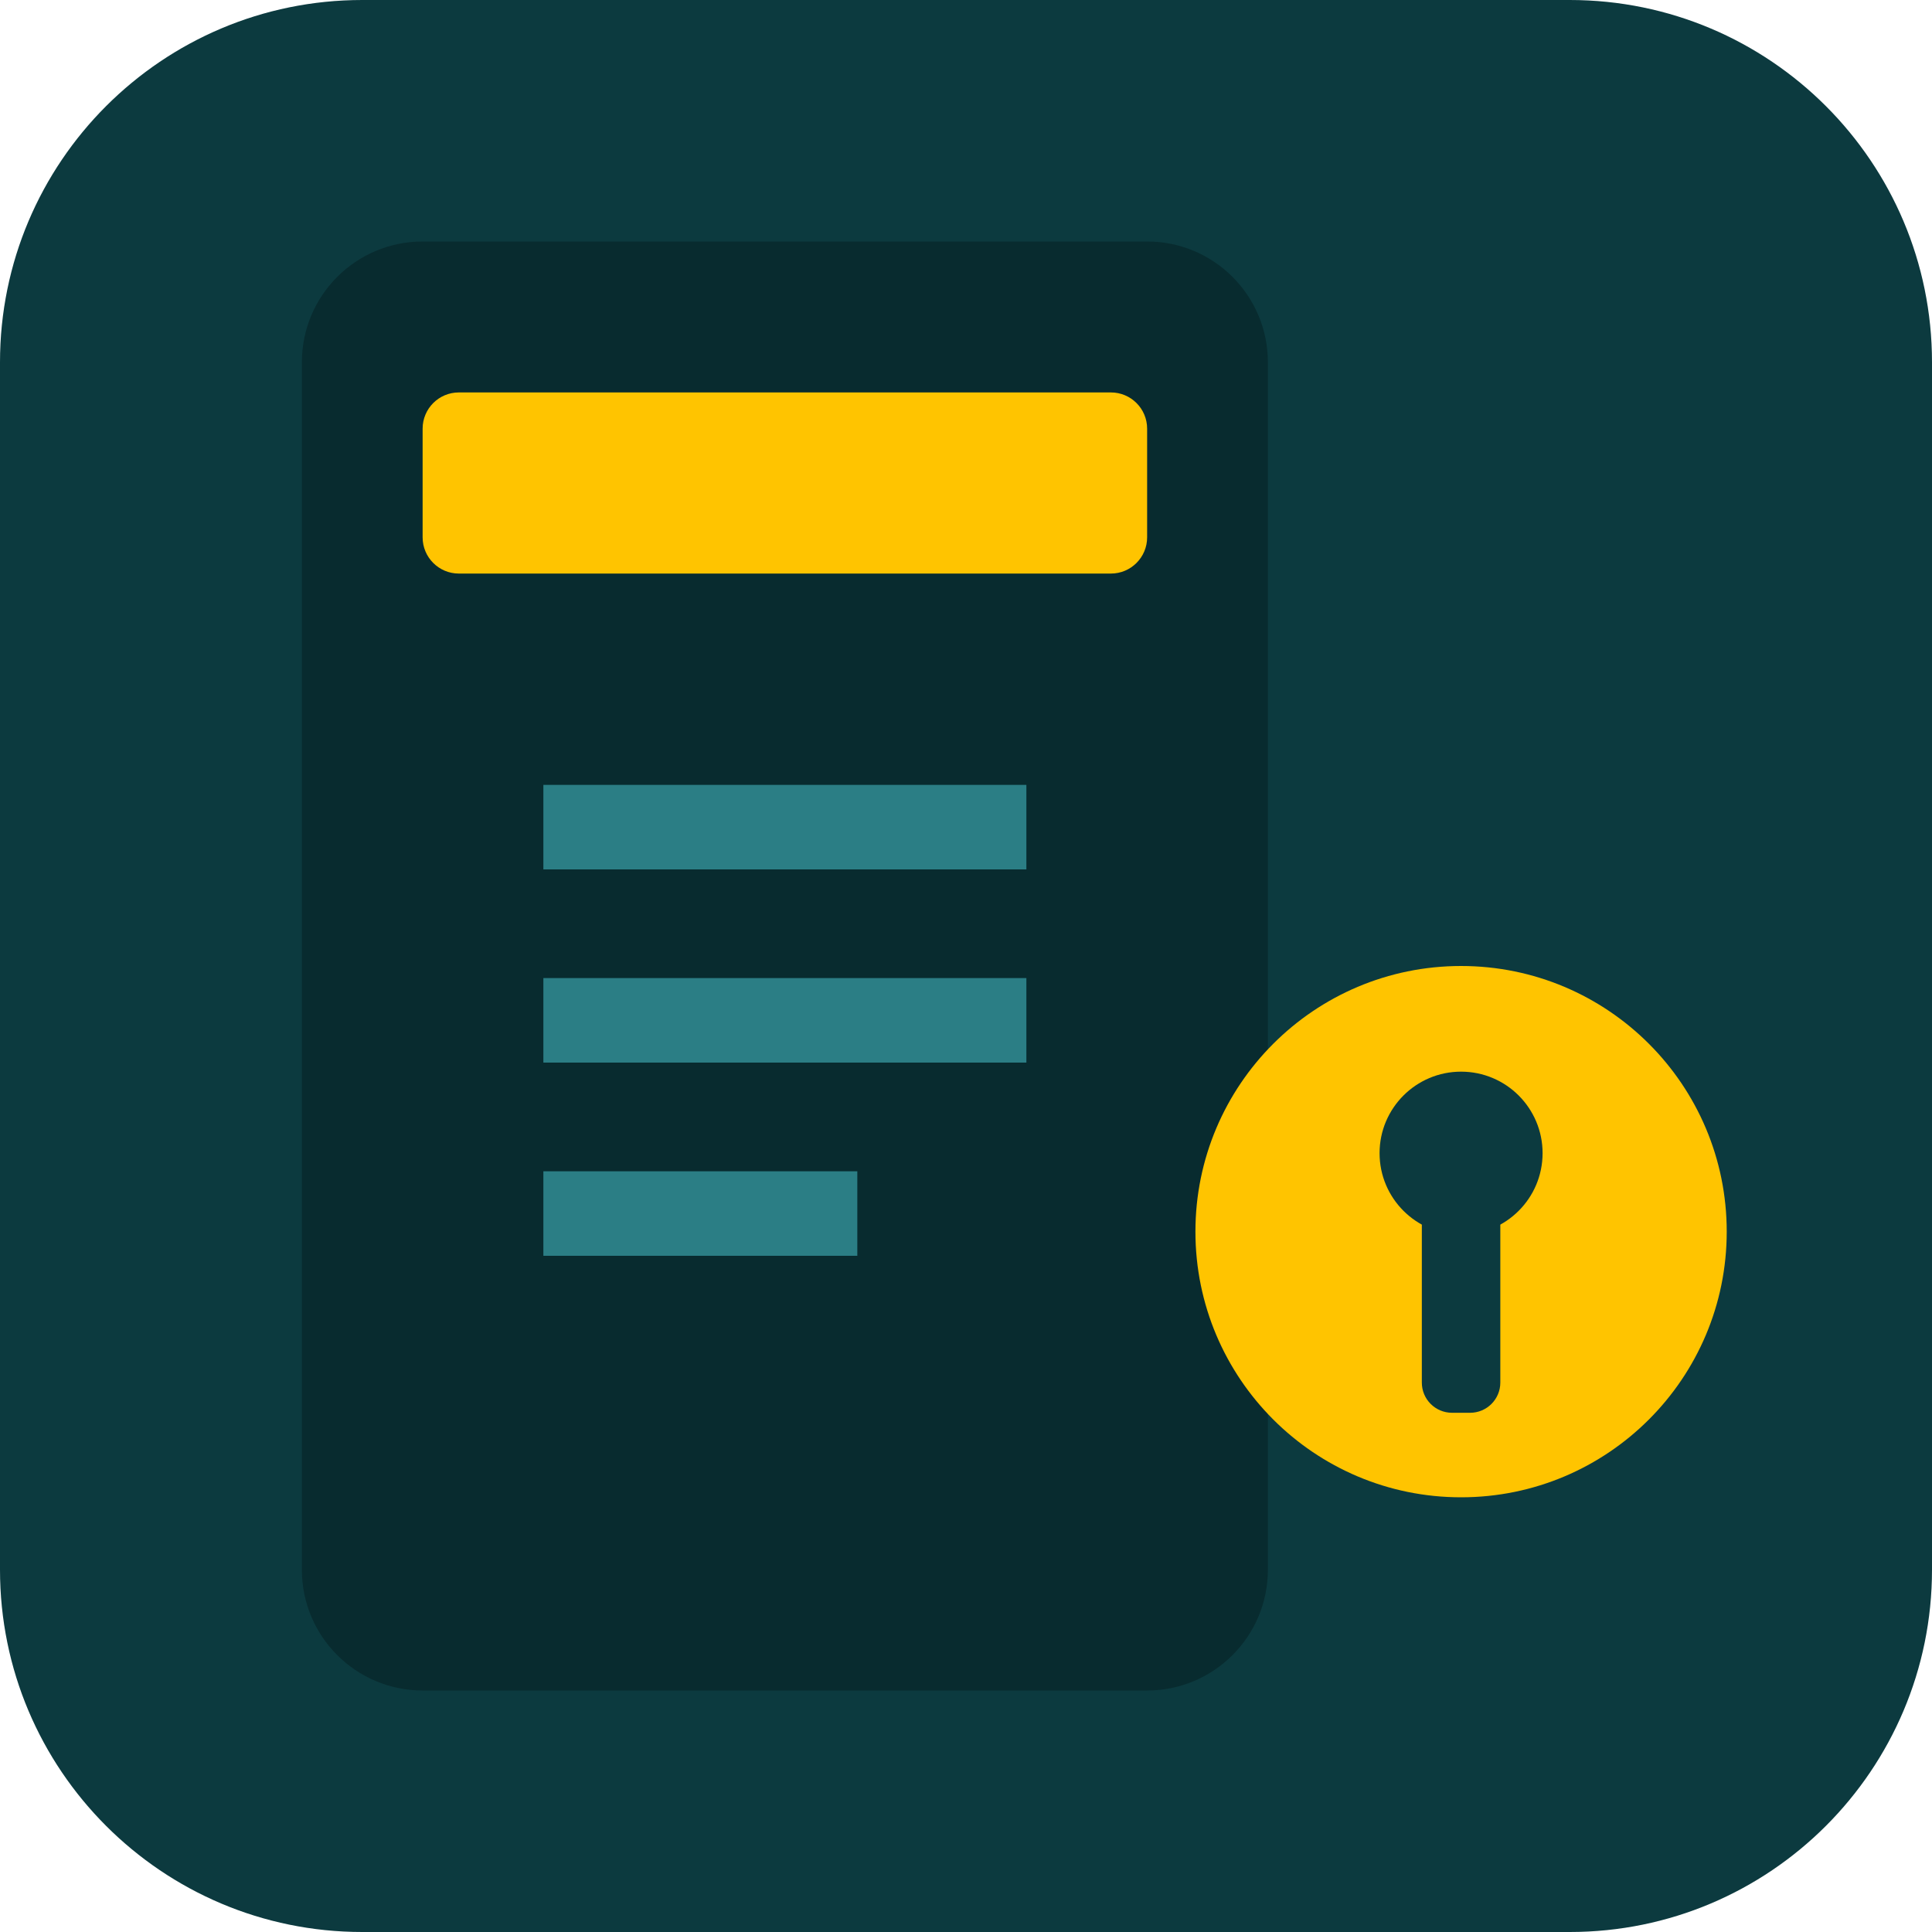
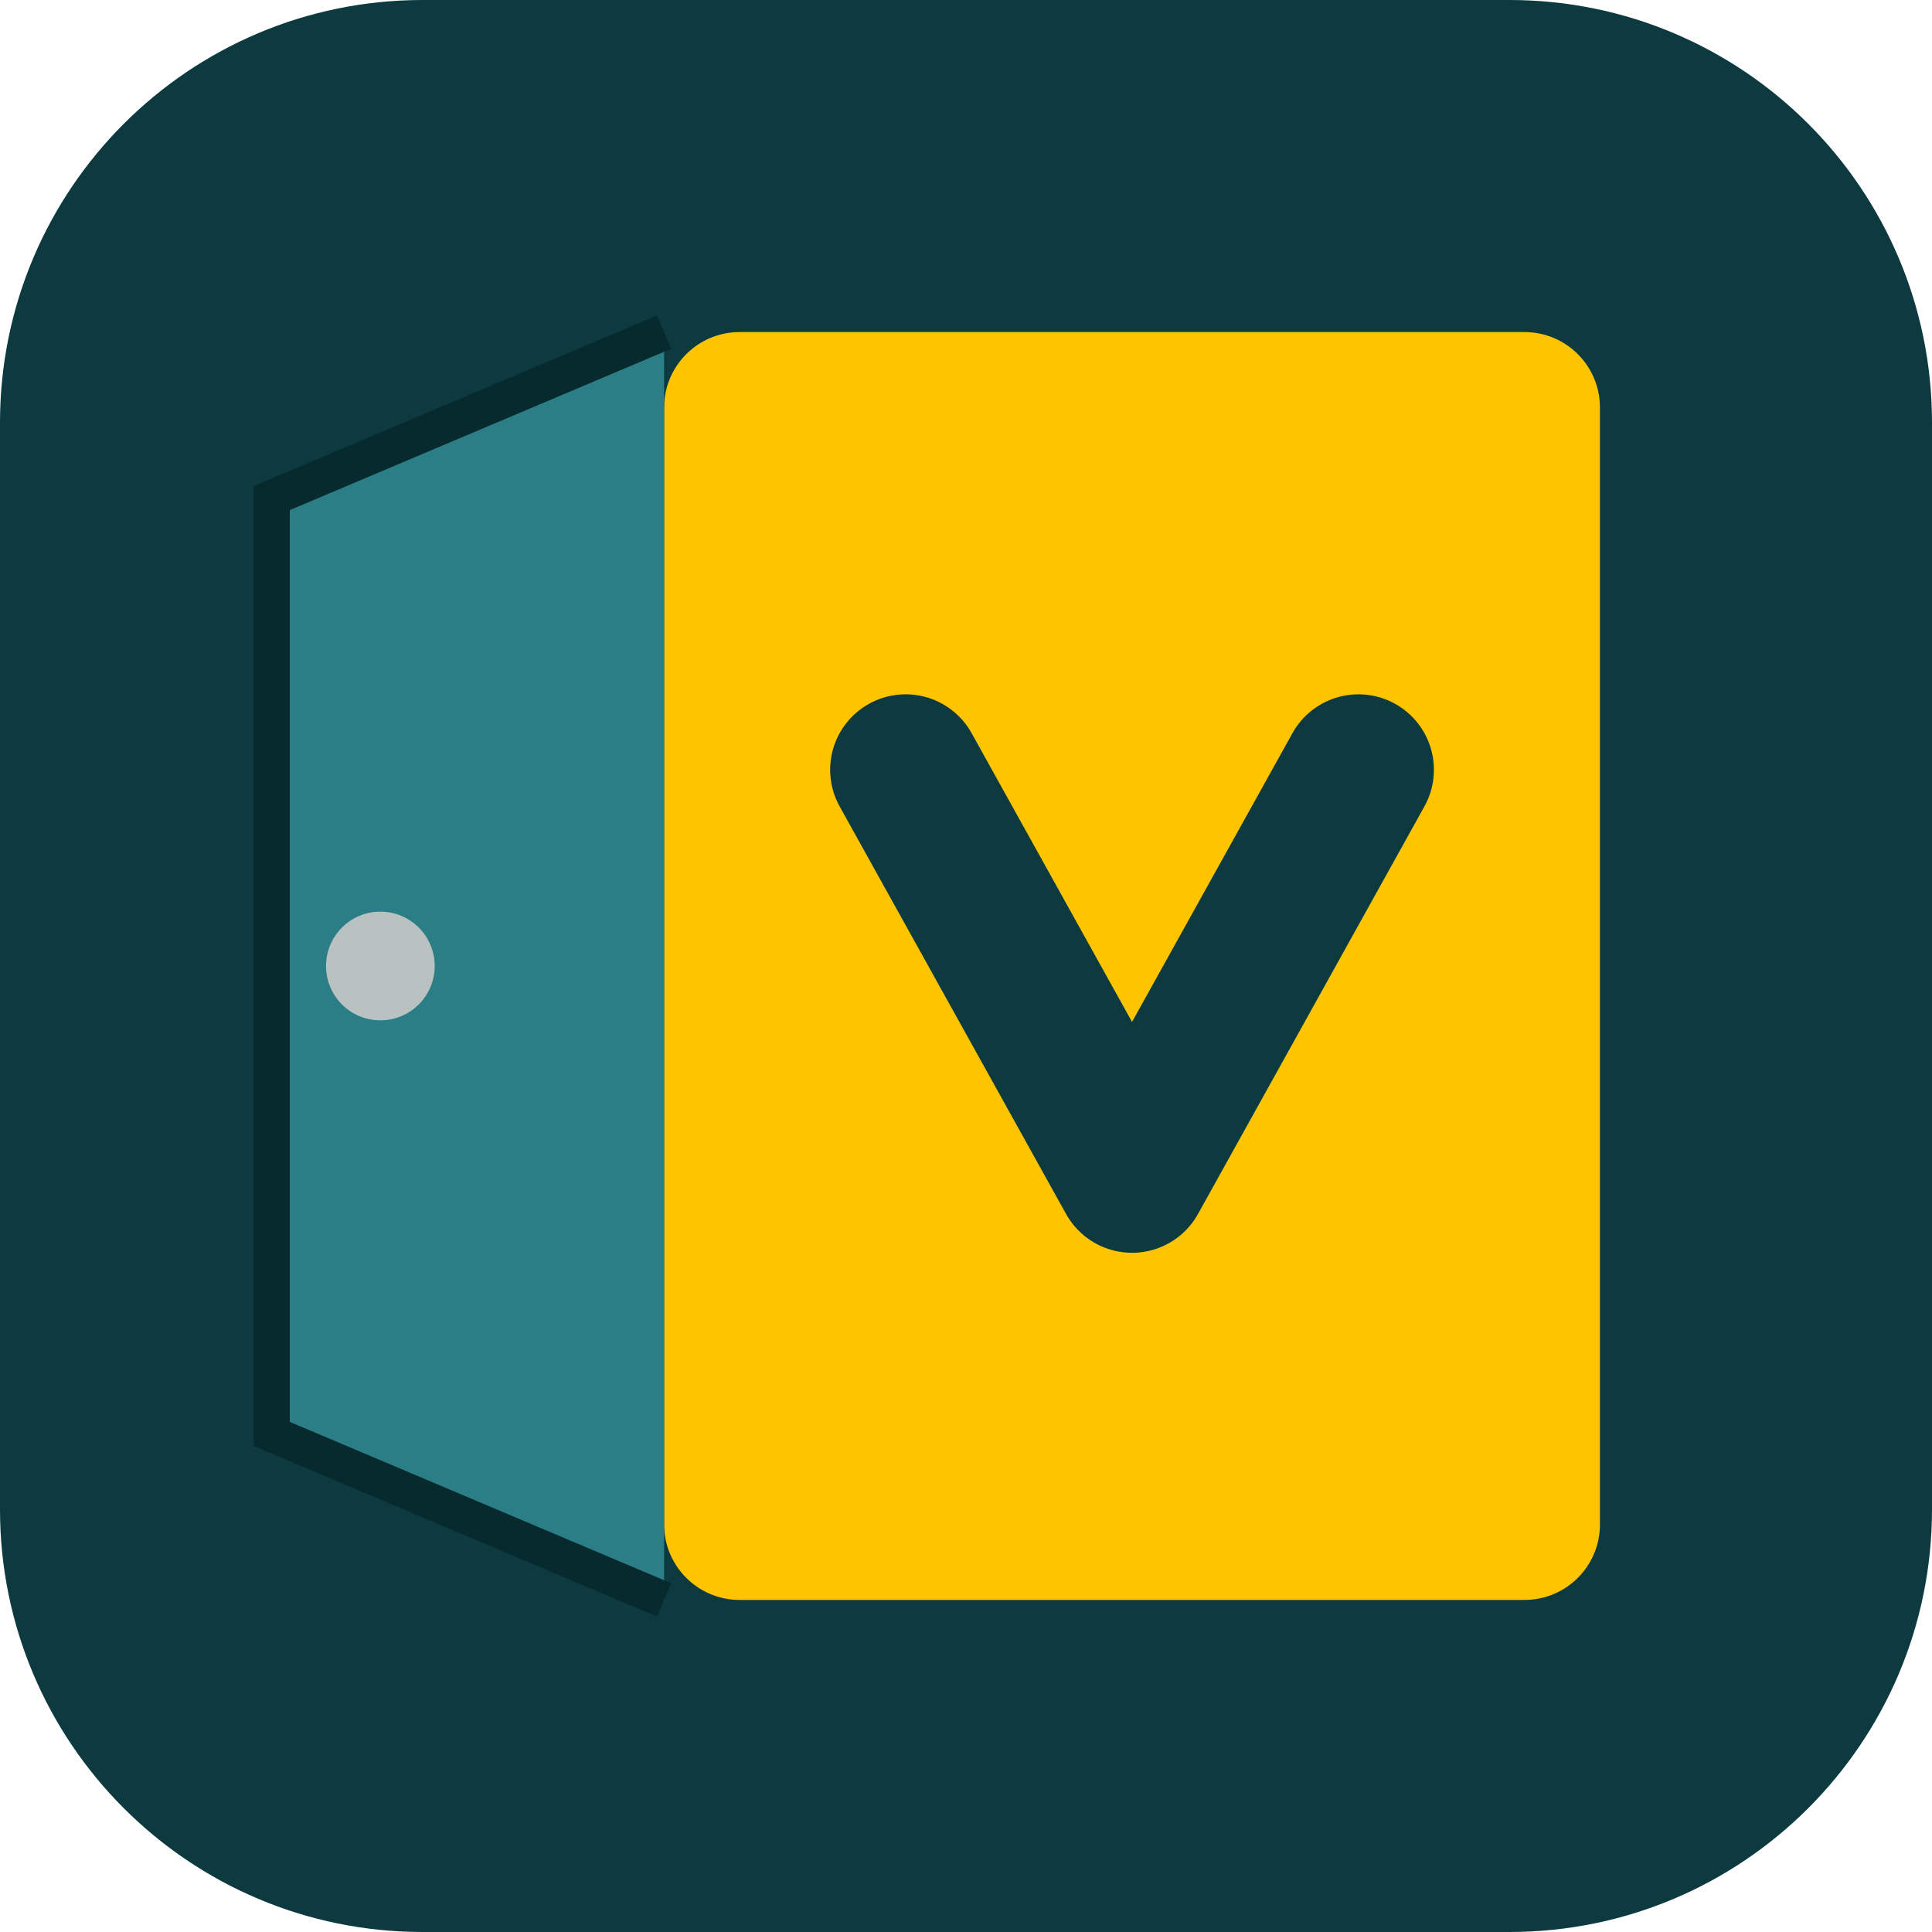
- <svg xmlns="http://www.w3.org/2000/svg" viewBox="0 0 32 32" role="img" aria-label="vrok">
-   <rect width="32" height="32" rx="6" fill="#0C3A3F" />
-   <rect x="5" y="4" width="16" height="24" rx="2" fill="#082B2F" />
-   <rect x="7" y="6.5" width="12" height="3" rx="0.6" fill="#FFC400" />
-   <path d="M9 13h8v1.4H9zm0 3.2h8v1.4H9zm0 3.2h5.2v1.4H9z" fill="#2B7E85" />
-   <circle cx="24.2" cy="20.4" r="4.4" fill="#FFC400" />
-   <circle cx="24.2" cy="19.1" r="1.35" fill="#0C3A3F" />
-   <rect x="23.55" y="19.8" width="1.3" height="3.6" rx="0.5" fill="#0C3A3F" />
+ <svg xmlns="http://www.w3.org/2000/svg" viewBox="0 0 64 64" role="img" aria-label="vrok">
+   <rect width="64" height="64" rx="14" fill="#0C3A3F" />
+   <rect x="22" y="11" width="31" height="42" rx="2.5" fill="#FFC400" />
+   <path d="M22 11 9 16.5v31L22 53z" fill="#2B7E85" />
+   <path d="M22 11 9 16.5v31L22 53" fill="none" stroke="#072A2E" stroke-width="1.2" />
+   <circle cx="12.6" cy="32" r="1.8" fill="#B9C2C1" />
+   <path d="M30 25.5 37.5 39 45 25.5" fill="none" stroke="#0C3A3F" stroke-width="5" stroke-linecap="round" stroke-linejoin="round" />
</svg>
